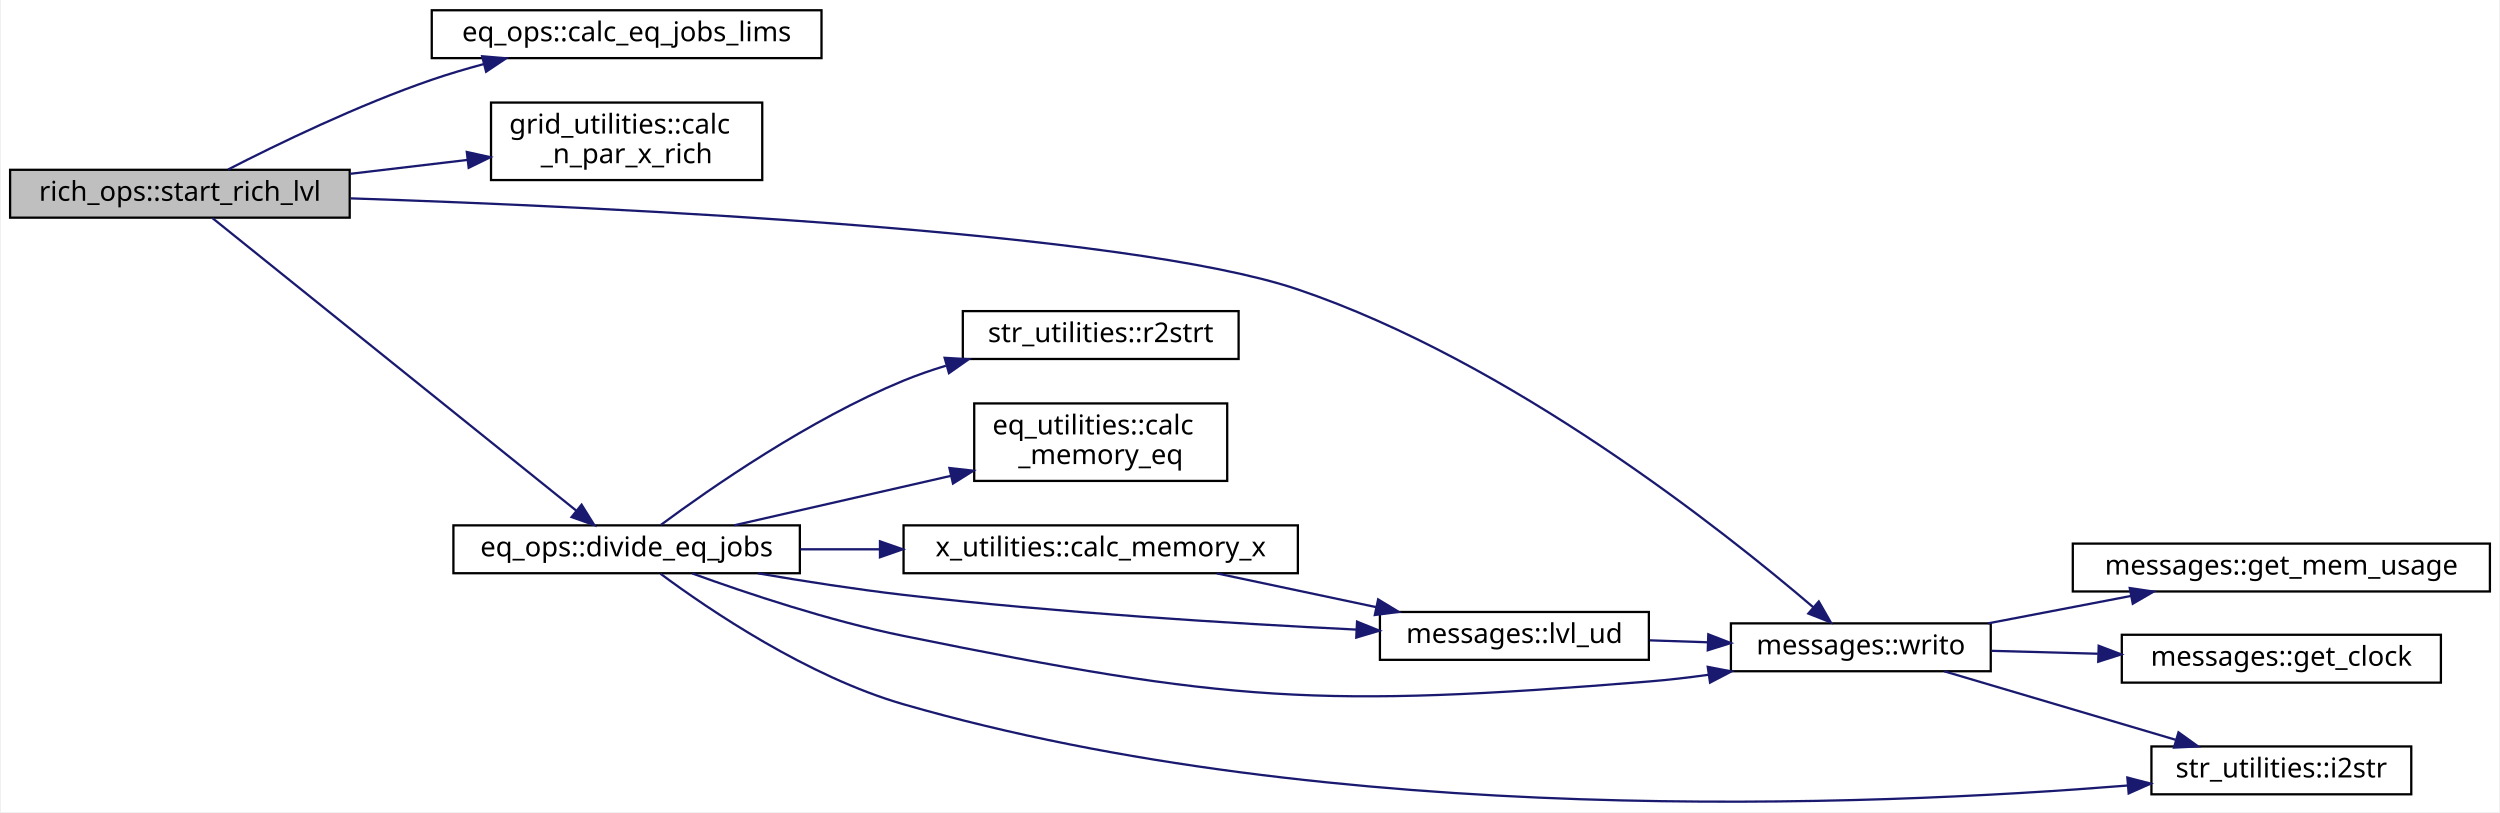
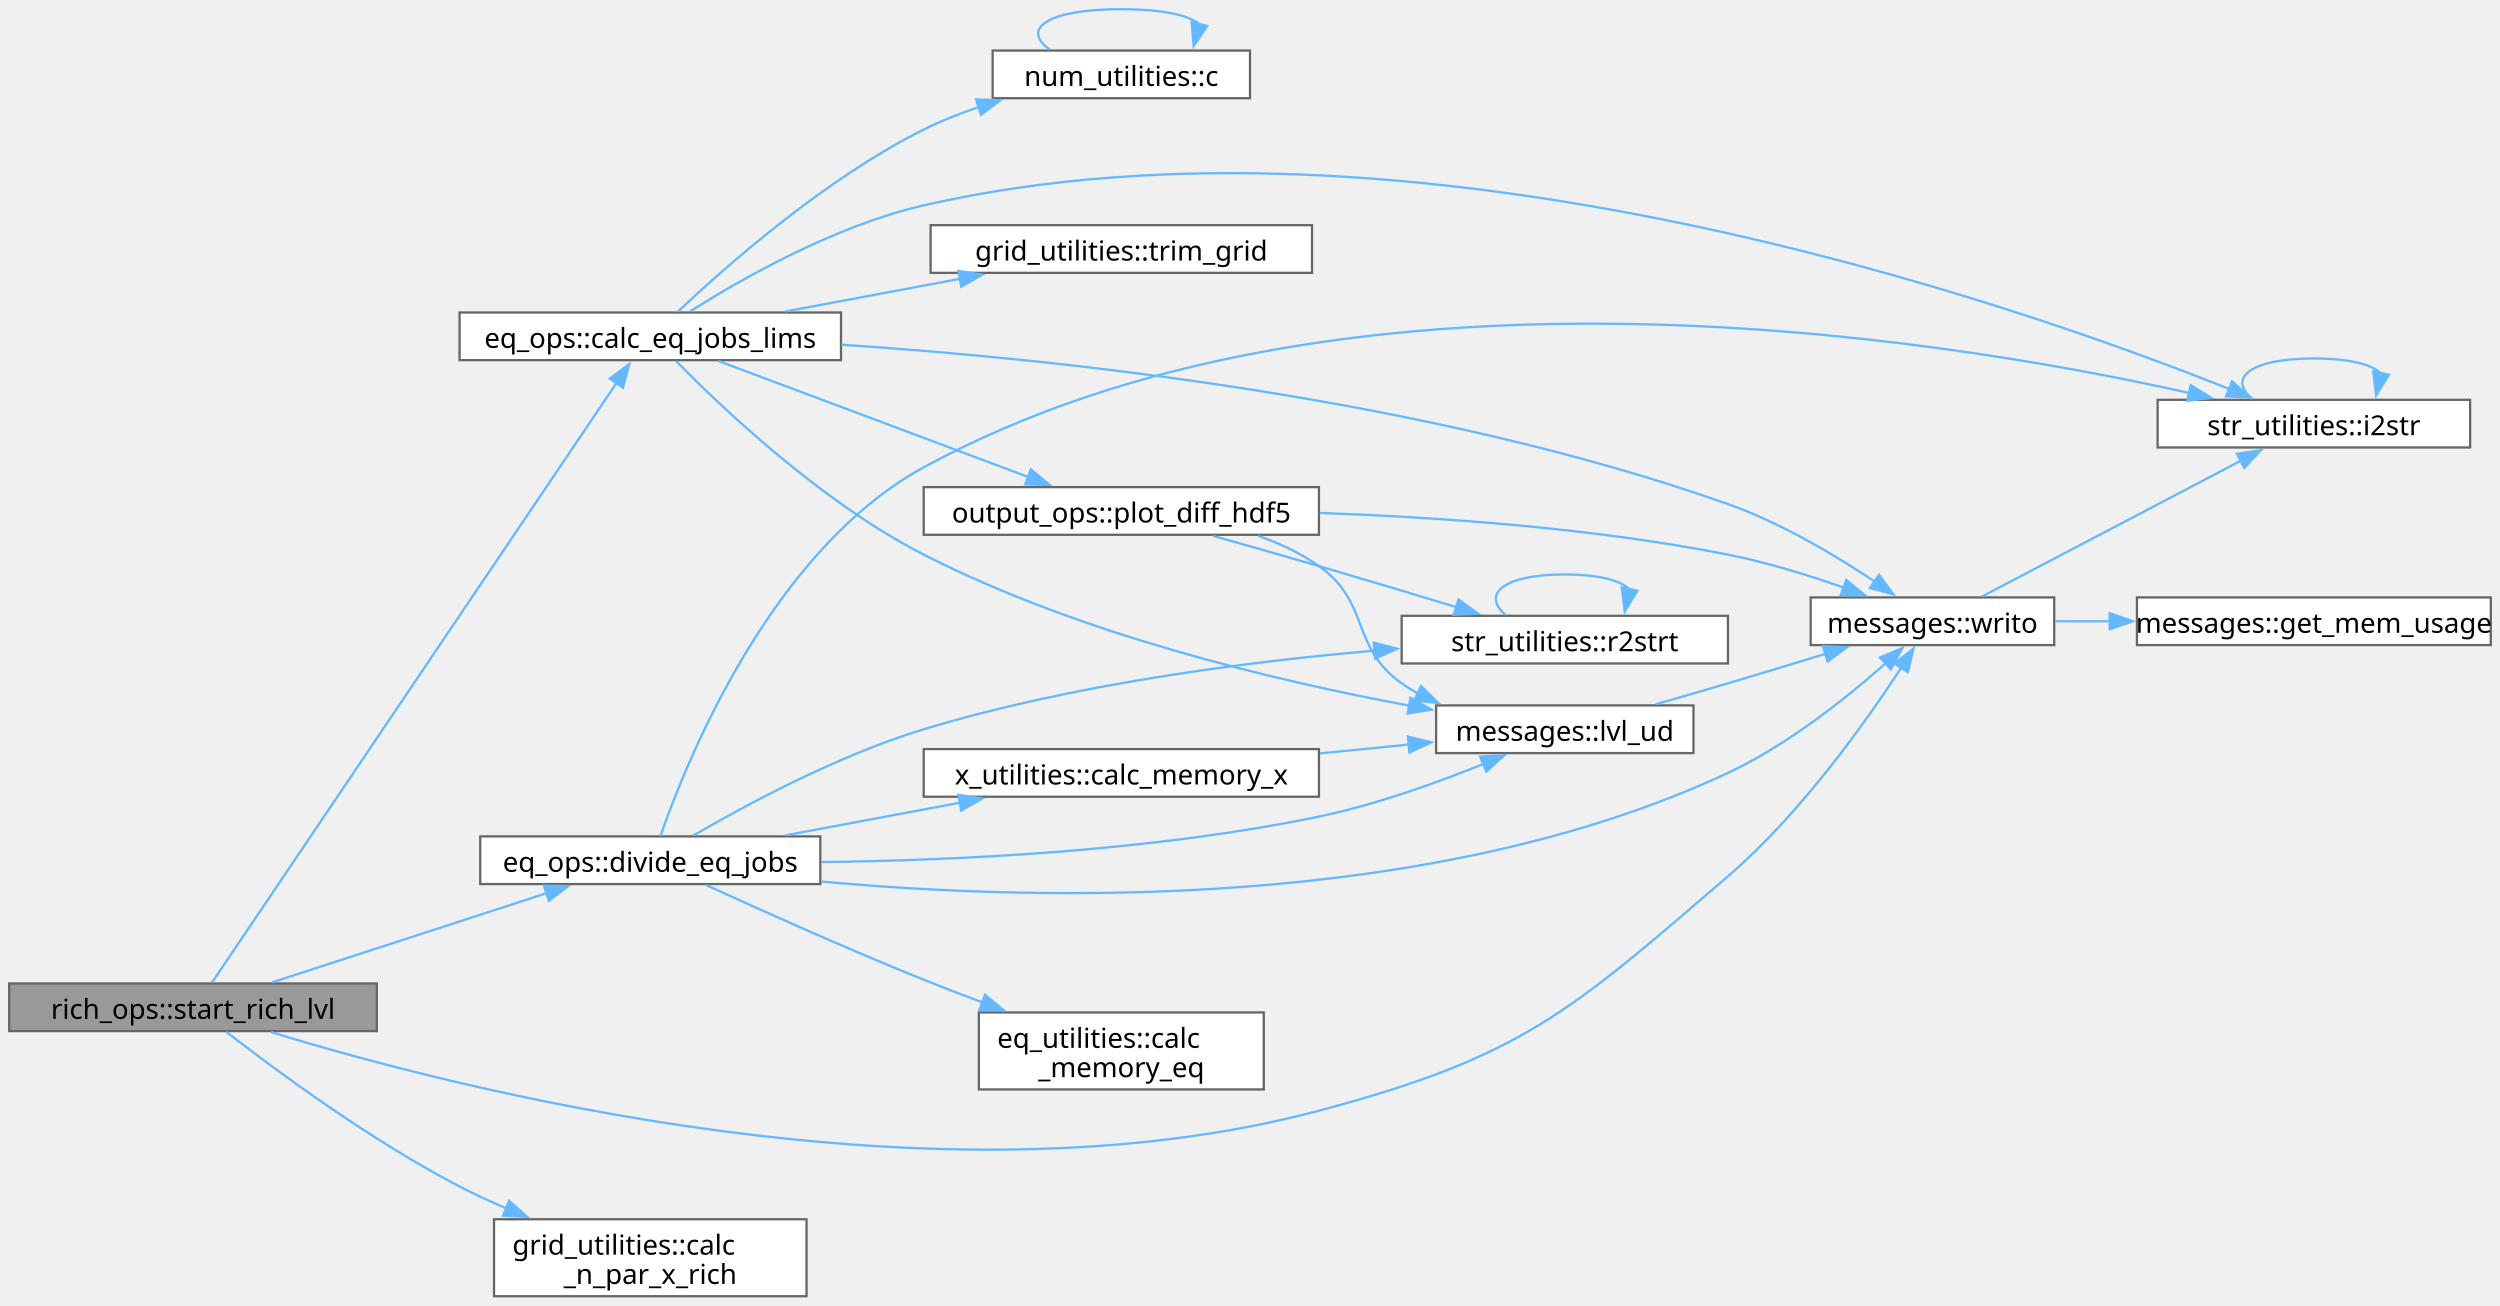
- <svg xmlns="http://www.w3.org/2000/svg" xmlns:xlink="http://www.w3.org/1999/xlink" width="1096pt" height="356pt" viewBox="0.00 0.00 1096.00 356.28">
-   <g id="graph0" class="graph" transform="scale(1 1) rotate(0) translate(4 352.28)">
-     <polygon fill="white" stroke="transparent" points="-4,4 -4,-352.28 1092,-352.28 1092,4 -4,4" />
-     <g id="node1" class="node">
-       <g id="a_node1">
+ <svg xmlns="http://www.w3.org/2000/svg" xmlns:xlink="http://www.w3.org/1999/xlink" width="1088pt" height="568pt" viewBox="0.00 0.00 1088.00 568.00">
+   <g id="graph0" class="graph" transform="scale(1 1) rotate(0) translate(4 564.12)">
+     <g id="Node000001" class="node">
+       <g id="a_Node000001">
        <a xlink:title="Start a Richardson level.">
-           <polygon fill="#bfbfbf" stroke="black" points="0,-256.78 0,-277.78 149,-277.78 149,-256.78 0,-256.78" />
-           <text text-anchor="middle" x="74.5" y="-264.18" font-family="Ubuntu Mono" font-size="12.00">rich_ops::start_rich_lvl</text>
-         </a>
-       </g>
-     </g>
-     <g id="node2" class="node">
-       <g id="a_node2">
-         <a xlink:href="namespaceeq__ops.html#a4e20b8725fce149449f83754244dc84e" target="_top" xlink:title="Calculate eq_jobs_lims.">
-           <polygon fill="white" stroke="black" points="185,-326.78 185,-347.78 356,-347.78 356,-326.78 185,-326.78" />
-           <text text-anchor="middle" x="270.5" y="-334.18" font-family="Ubuntu Mono" font-size="12.00">eq_ops::calc_eq_jobs_lims</text>
-         </a>
-       </g>
-     </g>
-     <g id="edge1" class="edge">
-       <path fill="none" stroke="midnightblue" d="M95.6,-277.9C117.2,-288.98 152.78,-306.23 185,-317.28 192.32,-319.79 200.1,-322.09 207.86,-324.18" />
-       <polygon fill="midnightblue" stroke="midnightblue" points="207.1,-327.6 217.65,-326.7 208.84,-320.82 207.1,-327.6" />
-     </g>
-     <g id="node3" class="node">
-       <g id="a_node3">
-         <a xlink:href="namespacegrid__utilities.html#adeb8c22db4d419a278d6fcc68a34100c" target="_top" xlink:title="Calculates the local number of parallel grid points for this Richardson level, taking into account th...">
-           <polygon fill="white" stroke="black" points="211,-273.28 211,-307.28 330,-307.28 330,-273.28 211,-273.28" />
-           <text text-anchor="start" x="219" y="-293.68" font-family="Ubuntu Mono" font-size="12.00">grid_utilities::calc</text>
-           <text text-anchor="middle" x="270.5" y="-280.68" font-family="Ubuntu Mono" font-size="12.00">_n_par_x_rich</text>
-         </a>
-       </g>
-     </g>
-     <g id="edge2" class="edge">
-       <path fill="none" stroke="midnightblue" d="M149.12,-276.01C165.99,-278 183.85,-280.12 200.52,-282.1" />
-       <polygon fill="midnightblue" stroke="midnightblue" points="200.37,-285.61 210.71,-283.31 201.2,-278.65 200.37,-285.61" />
-     </g>
-     <g id="node4" class="node">
-       <g id="a_node4">
-         <a xlink:href="namespaceeq__ops.html#a8fae749abe55865d8135fef536a8e8f1" target="_top" xlink:title="Divides the equilibrium jobs.">
-           <polygon fill="white" stroke="black" points="194.5,-100.78 194.5,-121.78 346.5,-121.78 346.5,-100.78 194.5,-100.78" />
-           <text text-anchor="middle" x="270.5" y="-108.18" font-family="Ubuntu Mono" font-size="12.00">eq_ops::divide_eq_jobs</text>
-         </a>
-       </g>
-     </g>
-     <g id="edge3" class="edge">
-       <path fill="none" stroke="midnightblue" d="M88.83,-256.55C122,-229.88 208.43,-160.39 248.51,-128.15" />
-       <polygon fill="midnightblue" stroke="midnightblue" points="250.73,-130.86 256.33,-121.87 246.34,-125.41 250.73,-130.86" />
-     </g>
-     <g id="node8" class="node">
-       <g id="a_node8">
+           <polygon fill="#999999" stroke="#666666" points="160,-136.12 0,-136.12 0,-115.38 160,-115.38 160,-136.12" />
+           <text xml:space="preserve" text-anchor="middle" x="80" y="-120.72" font-family="Ubuntu Mono" font-size="12.00">rich_ops::start_rich_lvl</text>
+         </a>
+       </g>
+     </g>
+     <g id="Node000002" class="node">
+       <g id="a_Node000002">
+         <a xlink:href="namespaceeq__ops.html#a6f509d7becf29b4f201a871bf4441d49" target="_top" xlink:title="Calculate eq_jobs_lims.">
+           <polygon fill="white" stroke="#666666" points="362,-428.12 196,-428.12 196,-407.38 362,-407.38 362,-428.12" />
+           <text xml:space="preserve" text-anchor="middle" x="279" y="-412.73" font-family="Ubuntu Mono" font-size="12.00">eq_ops::calc_eq_jobs_lims</text>
+         </a>
+       </g>
+     </g>
+     <g id="edge1_Node000001_Node000002" class="edge">
+       <g id="a_edge1_Node000001_Node000002">
+         <a xlink:title=" ">
+           <path fill="none" stroke="#63b8ff" d="M88.24,-136.49C117.33,-179.59 225.85,-340.46 264.35,-397.52" />
+           <polygon fill="#63b8ff" stroke="#63b8ff" points="261.35,-399.33 269.84,-405.66 267.15,-395.41 261.35,-399.33" />
+         </a>
+       </g>
+     </g>
+     <g id="Node000006" class="node">
+       <g id="a_Node000006">
        <a xlink:href="namespacemessages.html#aa4a8d01563e92558e8a0875b075ec54c" target="_top" xlink:title="Write output to file identified by output_i.">
-           <polygon fill="white" stroke="black" points="755,-57.78 755,-78.78 869,-78.78 869,-57.78 755,-57.78" />
-           <text text-anchor="middle" x="812" y="-65.18" font-family="Ubuntu Mono" font-size="12.00">messages::writo</text>
-         </a>
-       </g>
-     </g>
-     <g id="edge15" class="edge">
-       <path fill="none" stroke="midnightblue" d="M149.38,-265.25C266.72,-261.32 490.08,-250.67 565,-225.28 658.18,-193.69 751.54,-119.69 791.2,-85.79" />
-       <polygon fill="midnightblue" stroke="midnightblue" points="793.55,-88.39 798.82,-79.2 788.97,-83.09 793.55,-88.39" />
-     </g>
-     <g id="node5" class="node">
-       <g id="a_node5">
+           <polygon fill="white" stroke="#666666" points="890,-304.12 784,-304.12 784,-283.38 890,-283.38 890,-304.12" />
+           <text xml:space="preserve" text-anchor="middle" x="837" y="-288.73" font-family="Ubuntu Mono" font-size="12.00">messages::writo</text>
+         </a>
+       </g>
+     </g>
+     <g id="edge26_Node000001_Node000006" class="edge">
+       <g id="a_edge26_Node000001_Node000006">
+         <a xlink:title=" ">
+           <path fill="none" stroke="#63b8ff" d="M113.99,-114.95C193.78,-90.48 402.96,-36.28 570,-80.75 658.11,-104.21 678.88,-123.29 748,-182.75 779.67,-209.99 808.05,-249.95 823.57,-273.76" />
+           <polygon fill="#63b8ff" stroke="#63b8ff" points="820.44,-275.35 828.77,-281.9 826.34,-271.59 820.44,-275.35" />
+         </a>
+       </g>
+     </g>
+     <g id="Node000011" class="node">
+       <g id="a_Node000011">
+         <a xlink:href="namespacegrid__utilities.html#a8b3114d164cbf016c0c6bb1232e6314e" target="_top" xlink:title="Calculates the local number of parallel grid points for this Richardson level, taking into account th...">
+           <polygon fill="white" stroke="#666666" points="347,-33.5 211,-33.5 211,0 347,0 347,-33.5" />
+           <text xml:space="preserve" text-anchor="start" x="219" y="-18.1" font-family="Ubuntu Mono" font-size="12.00">grid_utilities::calc</text>
+           <text xml:space="preserve" text-anchor="middle" x="279" y="-5.35" font-family="Ubuntu Mono" font-size="12.00">_n_par_x_rich</text>
+         </a>
+       </g>
+     </g>
+     <g id="edge17_Node000001_Node000011" class="edge">
+       <g id="a_edge17_Node000001_Node000011">
+         <a xlink:title=" ">
+           <path fill="none" stroke="#63b8ff" d="M94.5,-115.04C115.35,-98.87 157.03,-67.97 196,-47.75 202.53,-44.36 209.53,-41.14 216.57,-38.16" />
+           <polygon fill="#63b8ff" stroke="#63b8ff" points="217.54,-41.54 225.48,-34.52 214.9,-35.06 217.54,-41.54" />
+         </a>
+       </g>
+     </g>
+     <g id="Node000012" class="node">
+       <g id="a_Node000012">
+         <a xlink:href="namespaceeq__ops.html#a6811942aeb421cf1495a65e639199975" target="_top" xlink:title="Divides the equilibrium jobs.">
+           <polygon fill="white" stroke="#666666" points="353,-200.12 205,-200.12 205,-179.38 353,-179.38 353,-200.12" />
+           <text xml:space="preserve" text-anchor="middle" x="279" y="-184.72" font-family="Ubuntu Mono" font-size="12.00">eq_ops::divide_eq_jobs</text>
+         </a>
+       </g>
+     </g>
+     <g id="edge18_Node000001_Node000012" class="edge">
+       <g id="a_edge18_Node000001_Node000012">
+         <a xlink:title=" ">
+           <path fill="none" stroke="#63b8ff" d="M114.42,-136.61C147.35,-147.3 197.84,-163.71 234.02,-175.46" />
+           <polygon fill="#63b8ff" stroke="#63b8ff" points="232.72,-178.72 243.31,-178.48 234.88,-172.06 232.72,-178.72" />
+         </a>
+       </g>
+     </g>
+     <g id="Node000003" class="node">
+       <g id="a_Node000003">
+         <a xlink:href="namespacenum__utilities.html#a5ee3fbd1fe67d0deefc7194631389f2a" target="_top" xlink:title="Convert 2-D coordinates (i,j) to the storage convention used in matrices.">
+           <polygon fill="white" stroke="#666666" points="540,-542.12 428,-542.12 428,-521.38 540,-521.38 540,-542.12" />
+           <text xml:space="preserve" text-anchor="middle" x="484" y="-526.73" font-family="Ubuntu Mono" font-size="12.00">num_utilities::c</text>
+         </a>
+       </g>
+     </g>
+     <g id="edge2_Node000002_Node000003" class="edge">
+       <g id="a_edge2_Node000002_Node000003">
+         <a xlink:title=" ">
+           <path fill="none" stroke="#63b8ff" d="M291.07,-428.54C310.88,-447.3 354.44,-485.98 398,-507.75 405.53,-511.51 413.75,-514.77 422.01,-517.56" />
+           <polygon fill="#63b8ff" stroke="#63b8ff" points="420.8,-520.85 431.38,-520.51 422.89,-514.17 420.8,-520.85" />
+         </a>
+       </g>
+     </g>
+     <g id="Node000004" class="node">
+       <g id="a_Node000004">
+         <a xlink:href="namespacestr__utilities.html#a0b97e51770725a3e98ed393d26681414" target="_top" xlink:title="Convert an integer to string.">
+           <polygon fill="white" stroke="#666666" points="1071,-390.12 935,-390.12 935,-369.38 1071,-369.38 1071,-390.12" />
+           <text xml:space="preserve" text-anchor="middle" x="1003" y="-374.73" font-family="Ubuntu Mono" font-size="12.00">str_utilities::i2str</text>
+         </a>
+       </g>
+     </g>
+     <g id="edge4_Node000002_Node000004" class="edge">
+       <g id="a_edge4_Node000002_Node000004">
+         <a xlink:title=" ">
+           <path fill="none" stroke="#63b8ff" d="M296.31,-428.59C318.3,-442.49 359.19,-465.87 398,-474.75 611.03,-523.51 872.07,-432.4 966.11,-394.85" />
+           <polygon fill="#63b8ff" stroke="#63b8ff" points="967.38,-398.12 975.33,-391.12 964.75,-391.63 967.38,-398.12" />
+         </a>
+       </g>
+     </g>
+     <g id="Node000005" class="node">
+       <g id="a_Node000005">
+         <a xlink:href="namespacemessages.html#a6e6bfb084063e4cc91ee86e542043302" target="_top" xlink:title="Increases/decreases lvl of output.">
+           <polygon fill="white" stroke="#666666" points="733,-257.12 621,-257.12 621,-236.38 733,-236.38 733,-257.12" />
+           <text xml:space="preserve" text-anchor="middle" x="677" y="-241.72" font-family="Ubuntu Mono" font-size="12.00">messages::lvl_ud</text>
+         </a>
+       </g>
+     </g>
+     <g id="edge6_Node000002_Node000005" class="edge">
+       <g id="a_edge6_Node000002_Node000005">
+         <a xlink:title=" ">
+           <path fill="none" stroke="#63b8ff" d="M290.31,-406.91C309.6,-387.24 353.27,-345.61 398,-322.75 465.77,-288.12 551.16,-267.81 609.29,-257.03" />
+           <polygon fill="#63b8ff" stroke="#63b8ff" points="609.84,-260.49 619.05,-255.27 608.59,-253.6 609.84,-260.49" />
+         </a>
+       </g>
+     </g>
+     <g id="edge16_Node000002_Node000006" class="edge">
+       <g id="a_edge16_Node000002_Node000006">
+         <a xlink:title=" ">
+           <path fill="none" stroke="#63b8ff" d="M362.14,-414.11C457.39,-407.81 617.95,-390.75 748,-344.75 771.1,-336.58 795.01,-322.28 812.07,-310.9" />
+           <polygon fill="#63b8ff" stroke="#63b8ff" points="813.74,-314 820.02,-305.46 809.79,-308.22 813.74,-314" />
+         </a>
+       </g>
+     </g>
+     <g id="Node000008" class="node">
+       <g id="a_Node000008">
+         <a xlink:href="namespaceoutput__ops.html#a0fbe9a10388ec667461c6ac858f7caaa" target="_top" xlink:title="Takes two input vectors and plots these as well as the relative and absolute difference in a HDF5 fil...">
+           <polygon fill="white" stroke="#666666" points="570,-352.12 398,-352.12 398,-331.38 570,-331.38 570,-352.12" />
+           <text xml:space="preserve" text-anchor="middle" x="484" y="-336.73" font-family="Ubuntu Mono" font-size="12.00">output_ops::plot_diff_hdf5</text>
+         </a>
+       </g>
+     </g>
+     <g id="edge10_Node000002_Node000008" class="edge">
+       <g id="a_edge10_Node000002_Node000008">
+         <a xlink:title=" ">
+           <path fill="none" stroke="#63b8ff" d="M308.65,-407.02C343.92,-393.82 403.98,-371.33 443.58,-356.51" />
+           <polygon fill="#63b8ff" stroke="#63b8ff" points="444.61,-359.86 452.75,-353.08 442.15,-353.31 444.61,-359.86" />
+         </a>
+       </g>
+     </g>
+     <g id="Node000010" class="node">
+       <g id="a_Node000010">
+         <a xlink:href="namespacegrid__utilities.html#a67001ff9bbcad707aacf17f90a748d90" target="_top" xlink:title="Trim a grid, removing any overlap between the different regions.">
+           <polygon fill="white" stroke="#666666" points="567,-466.12 401,-466.12 401,-445.38 567,-445.38 567,-466.12" />
+           <text xml:space="preserve" text-anchor="middle" x="484" y="-450.73" font-family="Ubuntu Mono" font-size="12.00">grid_utilities::trim_grid</text>
+         </a>
+       </g>
+     </g>
+     <g id="edge15_Node000002_Node000010" class="edge">
+       <g id="a_edge15_Node000002_Node000010">
+         <a xlink:title=" ">
+           <path fill="none" stroke="#63b8ff" d="M337.9,-428.59C361.58,-433.02 389.17,-438.19 413.89,-442.81" />
+           <polygon fill="#63b8ff" stroke="#63b8ff" points="413.06,-446.22 423.54,-444.62 414.35,-439.34 413.06,-446.22" />
+         </a>
+       </g>
+     </g>
+     <g id="edge3_Node000003_Node000003" class="edge">
+       <g id="a_edge3_Node000003_Node000003">
+         <a xlink:title=" ">
+           <path fill="none" stroke="#63b8ff" d="M452.9,-542.52C440.46,-551.18 450.83,-560.12 484,-560.12 502.14,-560.12 513.46,-557.45 517.96,-553.61" />
+           <polygon fill="#63b8ff" stroke="#63b8ff" points="521.37,-552.8 515.48,-543.99 514.59,-554.55 521.37,-552.8" />
+         </a>
+       </g>
+     </g>
+     <g id="edge5_Node000004_Node000004" class="edge">
+       <g id="a_edge5_Node000004_Node000004">
+         <a xlink:title=" ">
+           <path fill="none" stroke="#63b8ff" d="M976.25,-390.52C965.55,-399.18 974.47,-408.12 1003,-408.12 1018.6,-408.12 1028.34,-405.45 1032.21,-401.61" />
+           <polygon fill="#63b8ff" stroke="#63b8ff" points="1035.66,-401 1030.08,-392 1028.83,-402.52 1035.66,-401" />
+         </a>
+       </g>
+     </g>
+     <g id="edge7_Node000005_Node000006" class="edge">
+       <g id="a_edge7_Node000005_Node000006">
+         <a xlink:title=" ">
+           <path fill="none" stroke="#63b8ff" d="M716.55,-257.62C726.78,-260.54 737.82,-263.73 748,-266.75 761.9,-270.87 777.01,-275.46 790.71,-279.67" />
+           <polygon fill="#63b8ff" stroke="#63b8ff" points="789.32,-282.91 799.91,-282.51 791.38,-276.22 789.32,-282.91" />
+         </a>
+       </g>
+     </g>
+     <g id="edge9_Node000006_Node000004" class="edge">
+       <g id="a_edge9_Node000006_Node000004">
+         <a xlink:title=" ">
+           <path fill="none" stroke="#63b8ff" d="M858.44,-304.47C886.8,-319.34 938.3,-346.35 971.29,-363.65" />
+           <polygon fill="#63b8ff" stroke="#63b8ff" points="969.48,-366.65 979.96,-368.19 972.73,-360.45 969.48,-366.65" />
+         </a>
+       </g>
+     </g>
+     <g id="Node000007" class="node">
+       <g id="a_Node000007">
+         <a xlink:href="namespacemessages.html#a82dddaab795b78b3d39e1ff1aab2f665" target="_top" xlink:title="Returns the memory usage in kilobytes.">
+           <polygon fill="white" stroke="#666666" points="1080,-304.12 926,-304.12 926,-283.38 1080,-283.38 1080,-304.12" />
+           <text xml:space="preserve" text-anchor="middle" x="1003" y="-288.73" font-family="Ubuntu Mono" font-size="12.00">messages::get_mem_usage</text>
+         </a>
+       </g>
+     </g>
+     <g id="edge8_Node000006_Node000007" class="edge">
+       <g id="a_edge8_Node000006_Node000007">
+         <a xlink:title=" ">
+           <path fill="none" stroke="#63b8ff" d="M890.34,-293.75C897.99,-293.75 906.03,-293.75 914.15,-293.75" />
+           <polygon fill="#63b8ff" stroke="#63b8ff" points="914.14,-297.25 924.14,-293.75 914.14,-290.25 914.14,-297.25" />
+         </a>
+       </g>
+     </g>
+     <g id="edge11_Node000008_Node000005" class="edge">
+       <g id="a_edge11_Node000008_Node000005">
+         <a xlink:title=" ">
+           <path fill="none" stroke="#63b8ff" d="M543.64,-330.91C552.96,-327.62 562.11,-323.33 570,-317.75 592.65,-301.73 583.37,-282.81 606,-266.75 608.22,-265.18 610.56,-263.73 612.98,-262.39" />
+           <polygon fill="#63b8ff" stroke="#63b8ff" points="614.42,-265.58 621.97,-258.15 611.43,-259.25 614.42,-265.58" />
+         </a>
+       </g>
+     </g>
+     <g id="edge14_Node000008_Node000006" class="edge">
+       <g id="a_edge14_Node000008_Node000006">
+         <a xlink:title=" ">
+           <path fill="none" stroke="#63b8ff" d="M570.39,-340.88C622.19,-339.05 689.39,-334.34 748,-322.75 764.89,-319.41 783.04,-313.79 798.44,-308.39" />
+           <polygon fill="#63b8ff" stroke="#63b8ff" points="799.48,-311.74 807.69,-305.04 797.09,-305.15 799.48,-311.74" />
+         </a>
+       </g>
+     </g>
+     <g id="Node000009" class="node">
+       <g id="a_Node000009">
+         <a xlink:href="namespacestr__utilities.html#ac778d706b2e021672618939ab58fdd32" target="_top" xlink:title="Convert a real (double) to string.">
+           <polygon fill="white" stroke="#666666" points="748,-296.12 606,-296.12 606,-275.38 748,-275.38 748,-296.12" />
+           <text xml:space="preserve" text-anchor="middle" x="677" y="-280.73" font-family="Ubuntu Mono" font-size="12.00">str_utilities::r2strt</text>
+         </a>
+       </g>
+     </g>
+     <g id="edge12_Node000008_Node000009" class="edge">
+       <g id="a_edge12_Node000008_Node000009">
+         <a xlink:title=" ">
+           <path fill="none" stroke="#63b8ff" d="M523.97,-330.9C538.44,-326.84 554.99,-322.14 570,-317.75 589.65,-312.01 611.3,-305.51 629.88,-299.87" />
+           <polygon fill="#63b8ff" stroke="#63b8ff" points="630.72,-303.27 639.27,-297.02 628.68,-296.58 630.72,-303.27" />
+         </a>
+       </g>
+     </g>
+     <g id="edge13_Node000009_Node000009" class="edge">
+       <g id="a_edge13_Node000009_Node000009">
+         <a xlink:title=" ">
+           <path fill="none" stroke="#63b8ff" d="M651.22,-296.52C640.91,-305.18 649.5,-314.12 677,-314.12 692.04,-314.12 701.42,-311.45 705.15,-307.61" />
+           <polygon fill="#63b8ff" stroke="#63b8ff" points="708.61,-307.05 703.1,-298 701.77,-308.51 708.61,-307.05" />
+         </a>
+       </g>
+     </g>
+     <g id="edge22_Node000012_Node000004" class="edge">
+       <g id="a_edge22_Node000012_Node000004">
+         <a xlink:title=" ">
+           <path fill="none" stroke="#63b8ff" d="M283.46,-200.37C294.35,-231.78 331.18,-324.32 398,-360.75 579.05,-459.45 838.12,-417.79 948.69,-393.12" />
+           <polygon fill="#63b8ff" stroke="#63b8ff" points="949.42,-396.55 958.39,-390.91 947.86,-389.72 949.42,-396.55" />
+         </a>
+       </g>
+     </g>
+     <g id="edge23_Node000012_Node000005" class="edge">
+       <g id="a_edge23_Node000012_Node000005">
+         <a xlink:title=" ">
+           <path fill="none" stroke="#63b8ff" d="M353.46,-188.95C412.54,-189.64 497.38,-193.66 570,-208.75 594.66,-213.87 621.35,-223.47 641.78,-231.73" />
+           <polygon fill="#63b8ff" stroke="#63b8ff" points="640.16,-234.85 650.74,-235.44 642.84,-228.38 640.16,-234.85" />
+         </a>
+       </g>
+     </g>
+     <g id="edge25_Node000012_Node000006" class="edge">
+       <g id="a_edge25_Node000012_Node000006">
+         <a xlink:title=" ">
+           <path fill="none" stroke="#63b8ff" d="M353.33,-180.49C449,-171.7 619.34,-167.56 748,-227.75 773.98,-239.9 799.76,-260.51 816.64,-275.47" />
+           <polygon fill="#63b8ff" stroke="#63b8ff" points="814.17,-277.96 823.93,-282.1 818.88,-272.78 814.17,-277.96" />
+         </a>
+       </g>
+     </g>
+     <g id="edge24_Node000012_Node000009" class="edge">
+       <g id="a_edge24_Node000012_Node000009">
+         <a xlink:title=" ">
+           <path fill="none" stroke="#63b8ff" d="M297.68,-200.46C320.16,-213.56 360.56,-235.38 398,-246.75 462.35,-266.28 538.11,-276.09 594.27,-280.98" />
+           <polygon fill="#63b8ff" stroke="#63b8ff" points="593.82,-284.46 604.08,-281.8 594.4,-277.48 593.82,-284.46" />
+         </a>
+       </g>
+     </g>
+     <g id="Node000013" class="node">
+       <g id="a_Node000013">
        <a xlink:href="namespaceeq__utilities.html#a5a9f230ed9a6e627e31e882e9f4a00a1" target="_top" xlink:title="Calculate memory in MB necessary for variables in equilibrium job.">
-           <polygon fill="white" stroke="black" points="423,-141.28 423,-175.28 534,-175.28 534,-141.28 423,-141.28" />
-           <text text-anchor="start" x="431" y="-161.68" font-family="Ubuntu Mono" font-size="12.00">eq_utilities::calc</text>
-           <text text-anchor="middle" x="478.5" y="-148.68" font-family="Ubuntu Mono" font-size="12.00">_memory_eq</text>
-         </a>
-       </g>
-     </g>
-     <g id="edge4" class="edge">
-       <path fill="none" stroke="midnightblue" d="M317.73,-121.82C345.77,-128.22 381.98,-136.48 412.84,-143.52" />
-       <polygon fill="midnightblue" stroke="midnightblue" points="412.12,-146.95 422.65,-145.76 413.68,-140.13 412.12,-146.95" />
-     </g>
-     <g id="node6" class="node">
-       <g id="a_node6">
+           <polygon fill="white" stroke="#666666" points="546,-123.5 422,-123.5 422,-90 546,-90 546,-123.5" />
+           <text xml:space="preserve" text-anchor="start" x="430" y="-108.1" font-family="Ubuntu Mono" font-size="12.00">eq_utilities::calc</text>
+           <text xml:space="preserve" text-anchor="middle" x="484" y="-95.35" font-family="Ubuntu Mono" font-size="12.00">_memory_eq</text>
+         </a>
+       </g>
+     </g>
+     <g id="edge19_Node000012_Node000013" class="edge">
+       <g id="a_edge19_Node000012_Node000013">
+         <a xlink:title=" ">
+           <path fill="none" stroke="#63b8ff" d="M303.32,-178.94C326.98,-168.09 364.77,-151.12 398,-137.75 406.2,-134.45 414.9,-131.11 423.48,-127.9" />
+           <polygon fill="#63b8ff" stroke="#63b8ff" points="424.66,-131.19 432.83,-124.44 422.23,-124.63 424.66,-131.19" />
+         </a>
+       </g>
+     </g>
+     <g id="Node000014" class="node">
+       <g id="a_Node000014">
        <a xlink:href="namespacex__utilities.html#a4d18921da77463d069346f1c7322b451" target="_top" xlink:title="Calculate memory in MB necessary for X variables.">
-           <polygon fill="white" stroke="black" points="392,-100.78 392,-121.78 565,-121.78 565,-100.78 392,-100.78" />
-           <text text-anchor="middle" x="478.5" y="-108.18" font-family="Ubuntu Mono" font-size="12.00">x_utilities::calc_memory_x</text>
-         </a>
-       </g>
-     </g>
-     <g id="edge5" class="edge">
-       <path fill="none" stroke="midnightblue" d="M346.75,-111.28C358.03,-111.28 369.81,-111.28 381.46,-111.28" />
-       <polygon fill="midnightblue" stroke="midnightblue" points="381.65,-114.78 391.65,-111.28 381.65,-107.78 381.65,-114.78" />
-     </g>
-     <g id="node7" class="node">
-       <g id="a_node7">
-         <a xlink:href="namespacemessages.html#a6e6bfb084063e4cc91ee86e542043302" target="_top" xlink:title="Increases/decreases lvl of output.">
-           <polygon fill="white" stroke="black" points="601,-62.78 601,-83.78 719,-83.78 719,-62.78 601,-62.78" />
-           <text text-anchor="middle" x="660" y="-70.18" font-family="Ubuntu Mono" font-size="12.00">messages::lvl_ud</text>
-         </a>
-       </g>
-     </g>
-     <g id="edge12" class="edge">
-       <path fill="none" stroke="midnightblue" d="M328.04,-100.73C348.17,-97.28 371.04,-93.72 392,-91.28 459.31,-83.44 536.59,-78.69 590.63,-76.05" />
-       <polygon fill="midnightblue" stroke="midnightblue" points="590.96,-79.54 600.78,-75.57 590.62,-72.55 590.96,-79.54" />
-     </g>
-     <g id="edge14" class="edge">
-       <path fill="none" stroke="midnightblue" d="M299.3,-100.67C323.45,-91.91 359.54,-79.87 392,-73.28 534.69,-44.29 573.87,-41.52 719,-53.28 727.46,-53.96 736.32,-55 745.06,-56.21" />
-       <polygon fill="midnightblue" stroke="midnightblue" points="744.83,-59.71 755.23,-57.7 745.84,-52.79 744.83,-59.71" />
-     </g>
-     <g id="node11" class="node">
-       <g id="a_node11">
-         <a xlink:href="namespacestr__utilities.html#a0b97e51770725a3e98ed393d26681414" target="_top" xlink:title="Convert an integer to string.">
-           <polygon fill="white" stroke="black" points="939.5,-3.78 939.5,-24.78 1053.5,-24.78 1053.5,-3.78 939.5,-3.78" />
-           <text text-anchor="middle" x="996.5" y="-11.18" font-family="Ubuntu Mono" font-size="12.00">str_utilities::i2str</text>
-         </a>
-       </g>
-     </g>
-     <g id="edge11" class="edge">
-       <path fill="none" stroke="midnightblue" d="M285.36,-100.55C306.81,-84.65 349.99,-55.4 392,-43.28 580.62,11.15 816.01,1.49 928.97,-7.63" />
-       <polygon fill="midnightblue" stroke="midnightblue" points="928.93,-11.14 939.18,-8.48 929.51,-4.17 928.93,-11.14" />
-     </g>
-     <g id="node12" class="node">
-       <g id="a_node12">
-         <a xlink:href="namespacestr__utilities.html#ac778d706b2e021672618939ab58fdd32" target="_top" xlink:title="Convert a real (double) to string.">
-           <polygon fill="white" stroke="black" points="418,-194.78 418,-215.78 539,-215.78 539,-194.78 418,-194.78" />
-           <text text-anchor="middle" x="478.5" y="-202.18" font-family="Ubuntu Mono" font-size="12.00">str_utilities::r2strt</text>
-         </a>
-       </g>
-     </g>
-     <g id="edge13" class="edge">
-       <path fill="none" stroke="midnightblue" d="M285.53,-121.99C307.21,-138.05 350.68,-168.28 392,-185.28 397.92,-187.71 404.2,-189.89 410.56,-191.82" />
-       <polygon fill="midnightblue" stroke="midnightblue" points="410.01,-195.3 420.59,-194.67 411.92,-188.57 410.01,-195.3" />
-     </g>
-     <g id="edge6" class="edge">
-       <path fill="none" stroke="midnightblue" d="M529.5,-100.69C551.19,-96.1 576.76,-90.69 599.42,-85.89" />
-       <polygon fill="midnightblue" stroke="midnightblue" points="600.21,-89.3 609.27,-83.81 598.76,-82.45 600.21,-89.3" />
-     </g>
-     <g id="edge7" class="edge">
-       <path fill="none" stroke="midnightblue" d="M719.42,-71.33C727.73,-71.05 736.32,-70.77 744.76,-70.48" />
-       <polygon fill="midnightblue" stroke="midnightblue" points="745.07,-73.98 754.95,-70.15 744.84,-66.98 745.07,-73.98" />
-     </g>
-     <g id="node9" class="node">
-       <g id="a_node9">
-         <a xlink:href="namespacemessages.html#a61fd0b51b5e37d58fdc993c01792a3fd" target="_top" xlink:title="Returns the time.">
-           <polygon fill="white" stroke="black" points="926.5,-52.78 926.5,-73.78 1066.5,-73.78 1066.5,-52.78 926.5,-52.78" />
-           <text text-anchor="middle" x="996.5" y="-60.18" font-family="Ubuntu Mono" font-size="12.00">messages::get_clock</text>
-         </a>
-       </g>
-     </g>
-     <g id="edge8" class="edge">
-       <path fill="none" stroke="midnightblue" d="M869.25,-66.74C884.02,-66.33 900.24,-65.89 915.99,-65.46" />
-       <polygon fill="midnightblue" stroke="midnightblue" points="916.35,-68.95 926.25,-65.17 916.16,-61.95 916.35,-68.95" />
-     </g>
-     <g id="node10" class="node">
-       <g id="a_node10">
-         <a xlink:href="namespacemessages.html#a82dddaab795b78b3d39e1ff1aab2f665" target="_top" xlink:title="Returns the memory usage in kilobytes.">
-           <polygon fill="white" stroke="black" points="905,-92.78 905,-113.78 1088,-113.78 1088,-92.78 905,-92.78" />
-           <text text-anchor="middle" x="996.5" y="-100.18" font-family="Ubuntu Mono" font-size="12.00">messages::get_mem_usage</text>
-         </a>
-       </g>
-     </g>
-     <g id="edge9" class="edge">
-       <path fill="none" stroke="midnightblue" d="M867.76,-78.78C887.52,-82.57 910.01,-86.88 930.56,-90.82" />
-       <polygon fill="midnightblue" stroke="midnightblue" points="929.99,-94.28 940.47,-92.72 931.31,-87.4 929.99,-94.28" />
-     </g>
-     <g id="edge10" class="edge">
-       <path fill="none" stroke="midnightblue" d="M848.62,-57.74C877.64,-49.15 918.79,-36.97 950.16,-27.69" />
-       <polygon fill="midnightblue" stroke="midnightblue" points="951.37,-30.98 959.97,-24.79 949.39,-24.27 951.37,-30.98" />
+           <polygon fill="white" stroke="#666666" points="570,-238.12 398,-238.12 398,-217.38 570,-217.38 570,-238.12" />
+           <text xml:space="preserve" text-anchor="middle" x="484" y="-222.72" font-family="Ubuntu Mono" font-size="12.00">x_utilities::calc_memory_x</text>
+         </a>
+       </g>
+     </g>
+     <g id="edge20_Node000012_Node000014" class="edge">
+       <g id="a_edge20_Node000012_Node000014">
+         <a xlink:title=" ">
+           <path fill="none" stroke="#63b8ff" d="M337.9,-200.59C361.58,-205.02 389.17,-210.19 413.89,-214.81" />
+           <polygon fill="#63b8ff" stroke="#63b8ff" points="413.06,-218.22 423.54,-216.62 414.35,-211.34 413.06,-218.22" />
+         </a>
+       </g>
+     </g>
+     <g id="edge21_Node000014_Node000005" class="edge">
+       <g id="a_edge21_Node000014_Node000005">
+         <a xlink:title=" ">
+           <path fill="none" stroke="#63b8ff" d="M570.44,-236.25C583.45,-237.54 596.7,-238.86 609.23,-240.11" />
+           <polygon fill="#63b8ff" stroke="#63b8ff" points="608.7,-243.57 619,-241.08 609.39,-236.61 608.7,-243.57" />
+         </a>
+       </g>
    </g>
  </g>
</svg>
